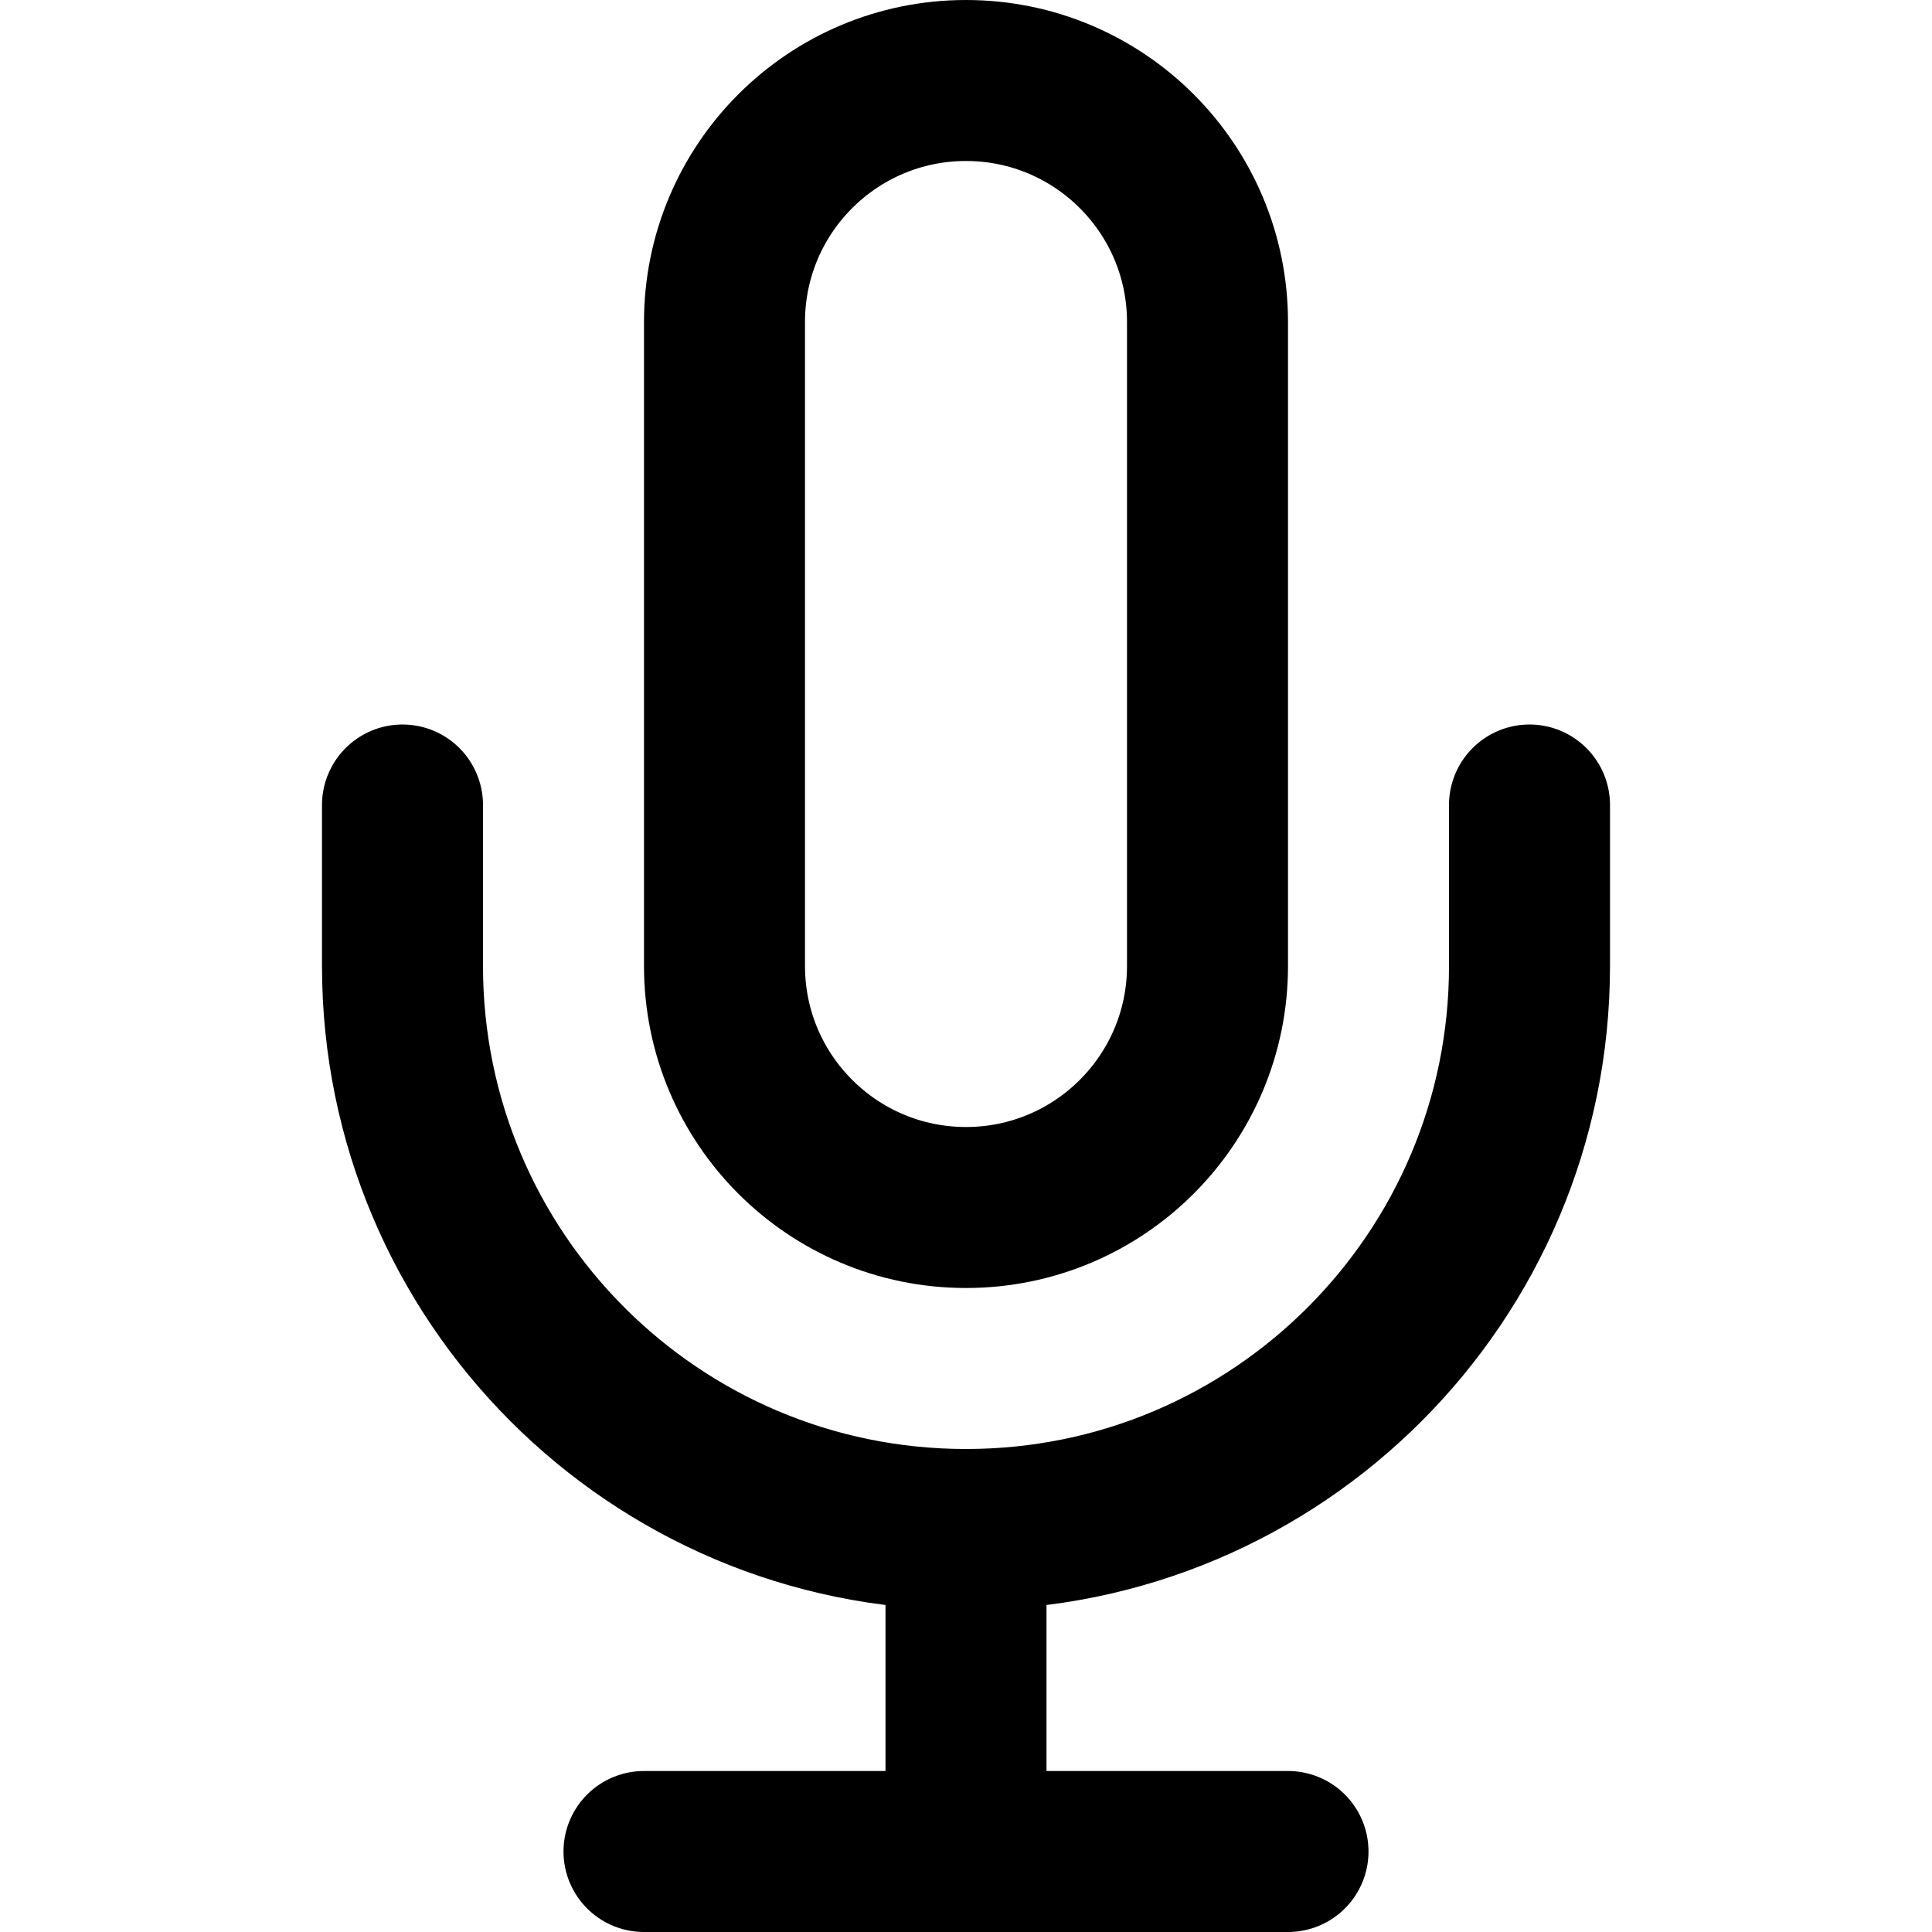
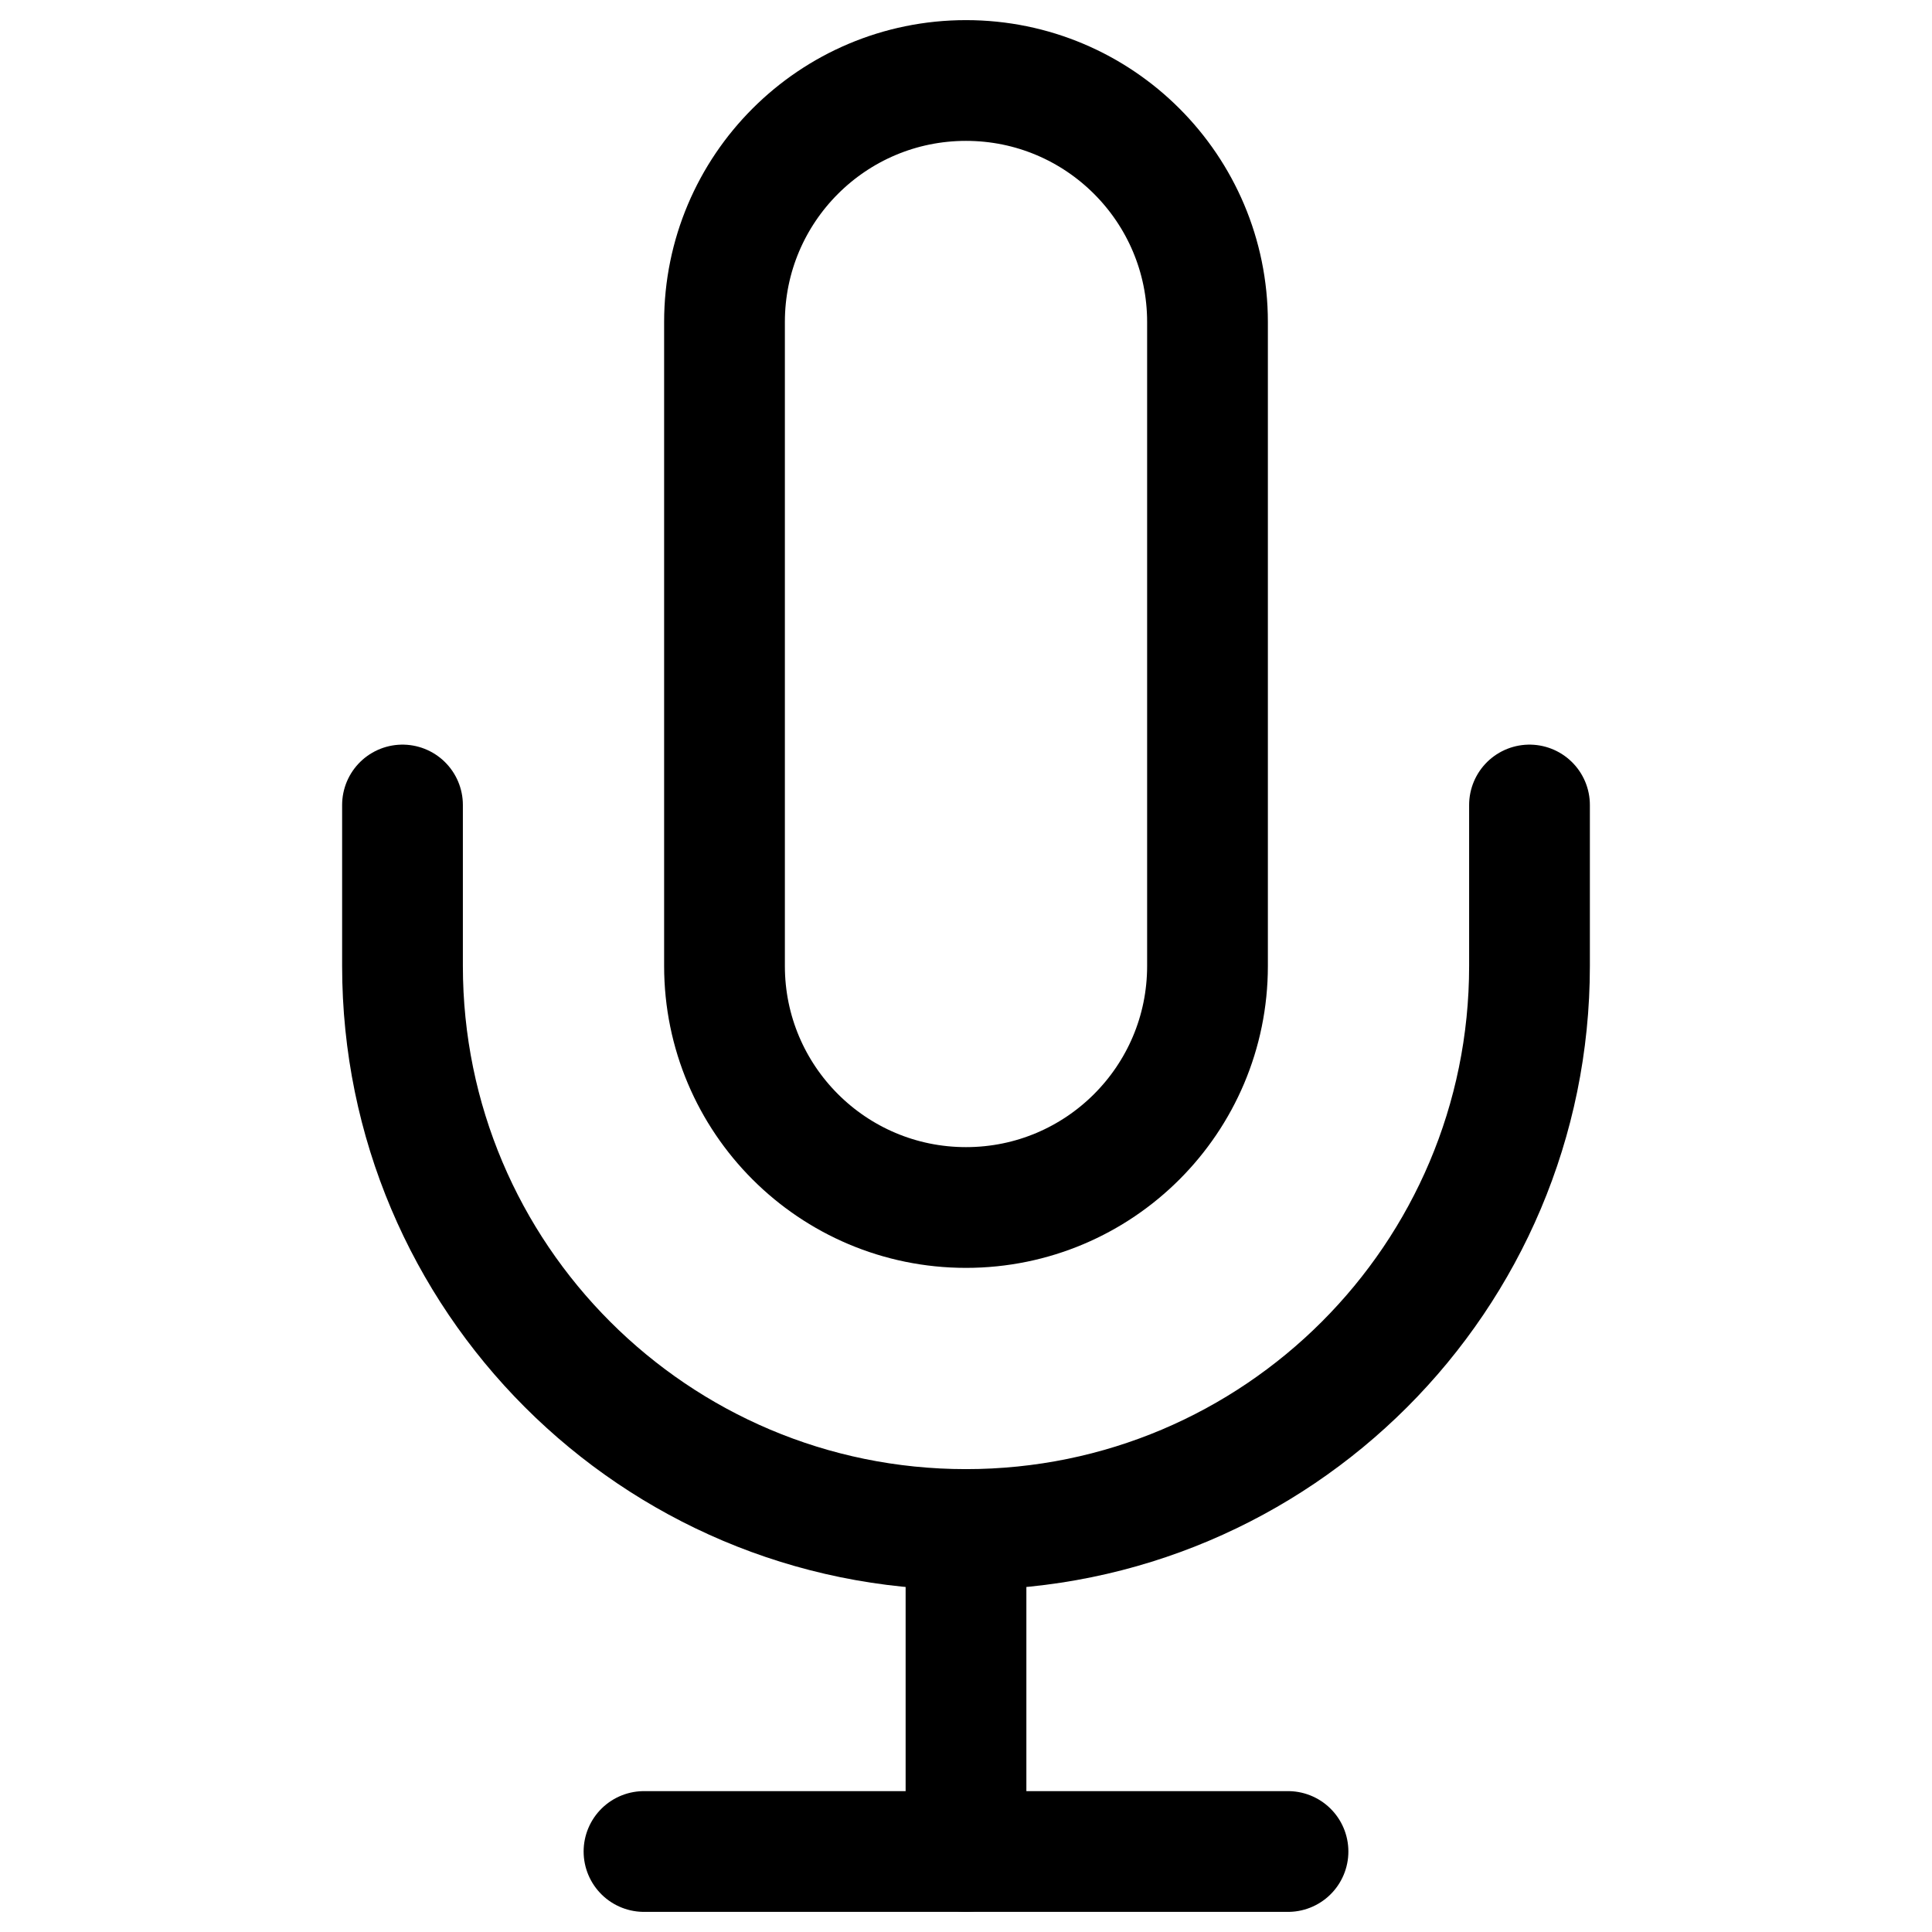
- <svg xmlns="http://www.w3.org/2000/svg" width="24" height="24" viewBox="0 0 24 24" fill="none" stroke="currentColor" stroke-width="2" stroke-linecap="round" stroke-linejoin="round" class="feather feather-mic">
+ <svg xmlns="http://www.w3.org/2000/svg" width="24" height="24" viewBox="0 0 24 24" fill="none" stroke="currentColor" stroke-width="1.5" stroke-linecap="round" stroke-linejoin="round" class="feather feather-mic">
  <path d="M12 1a3 3 0 0 0-3 3v8a3 3 0 0 0 6 0V4a3 3 0 0 0-3-3z" />
  <path d="M19 10v2a7 7 0 0 1-14 0v-2" />
  <line x1="12" y1="19" x2="12" y2="23" />
  <line x1="8" y1="23" x2="16" y2="23" />
</svg>
